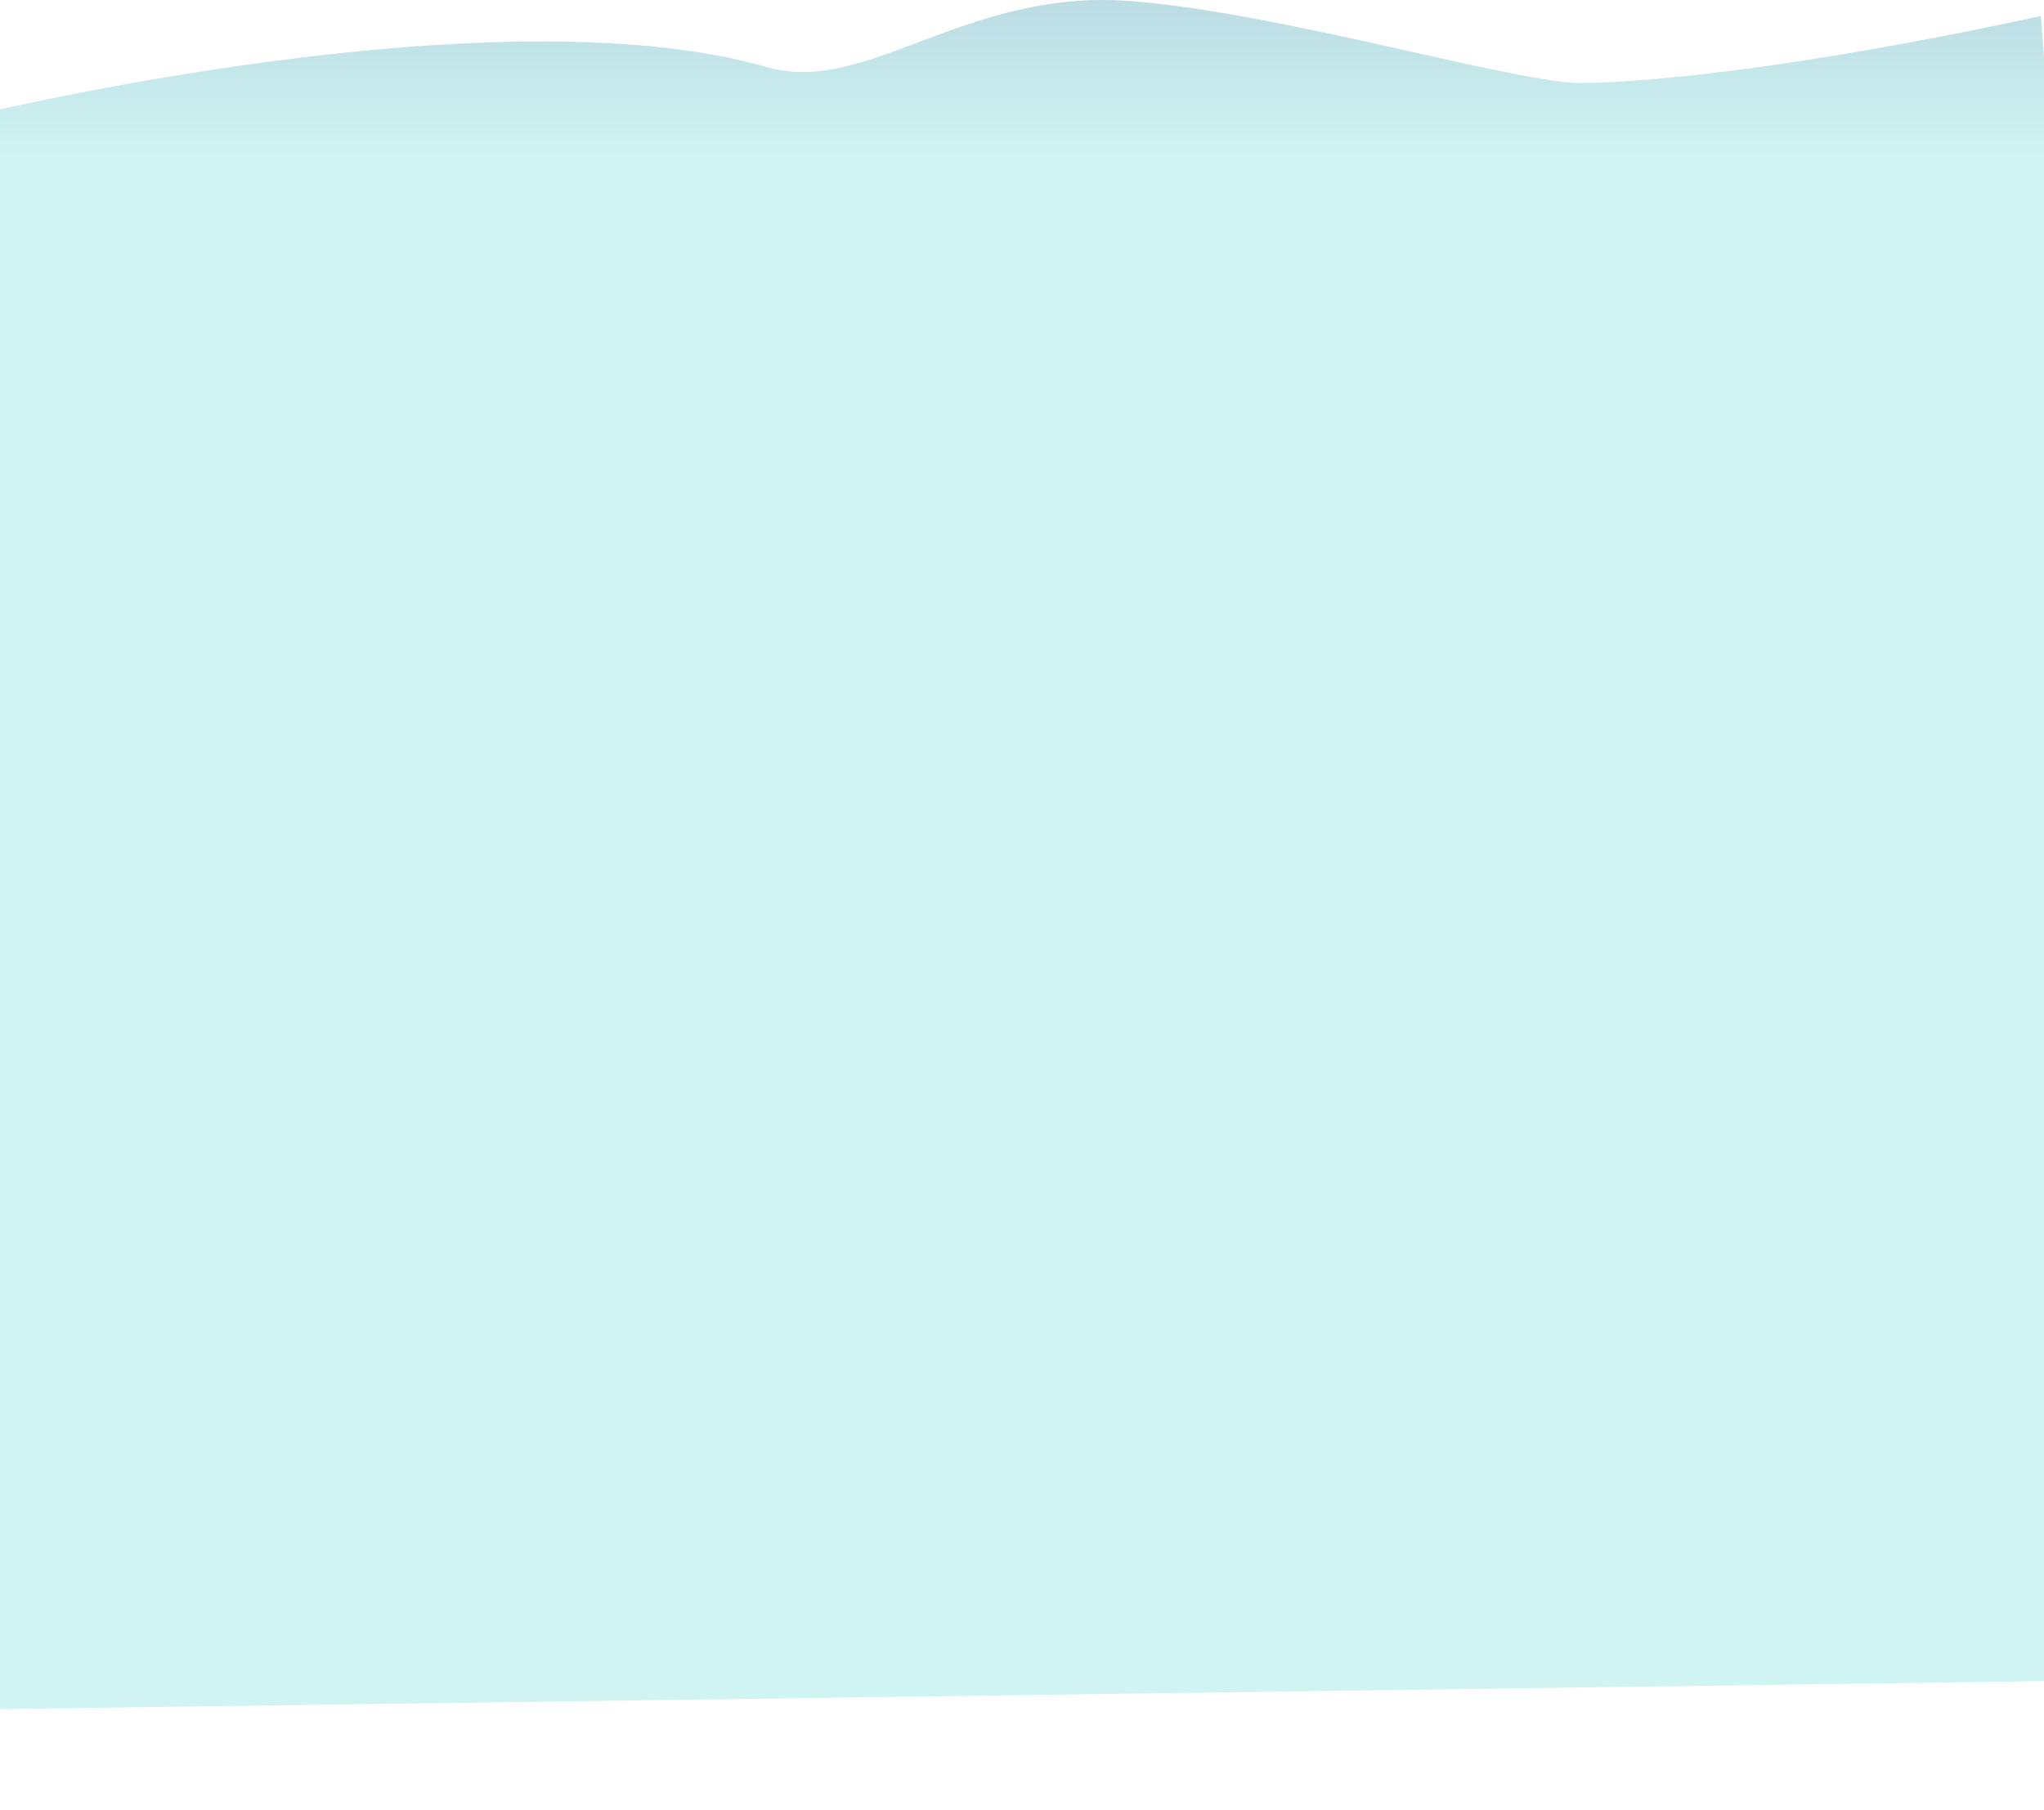
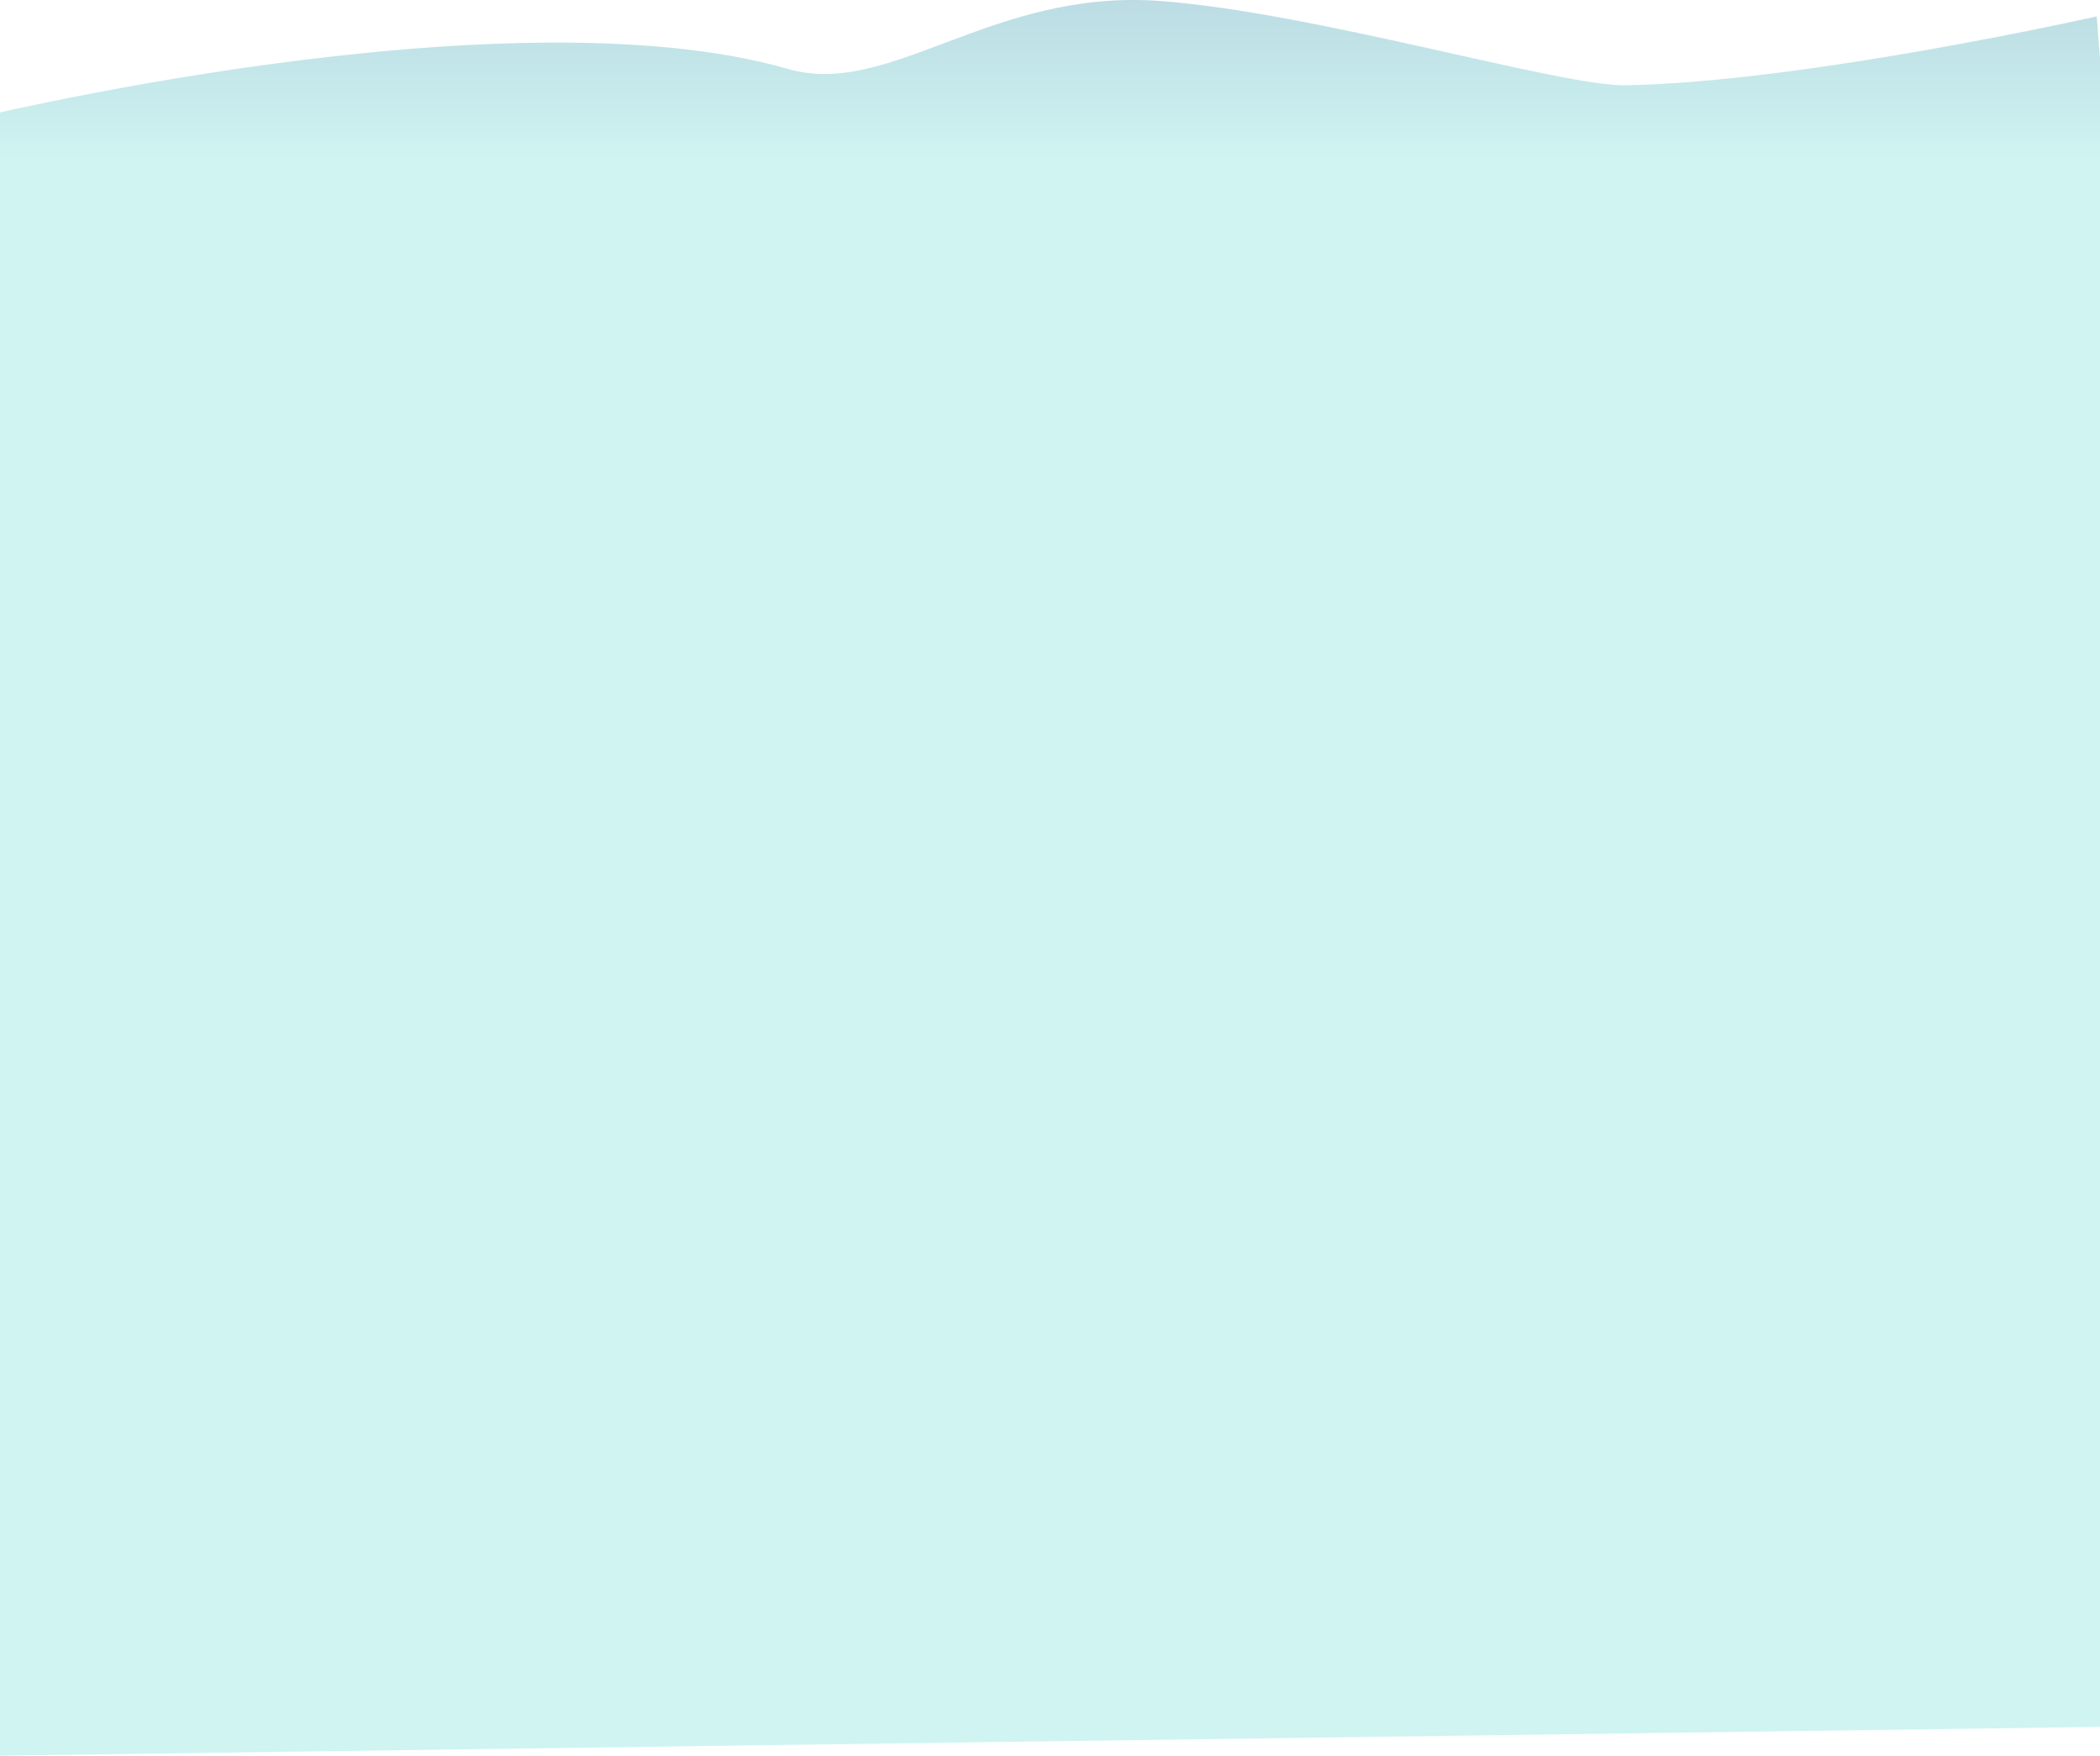
- <svg xmlns="http://www.w3.org/2000/svg" width="2560" height="2267" viewBox="0 0 2560 2267" fill="none">
+ <svg xmlns="http://www.w3.org/2000/svg" width="2560" height="2141" viewBox="0 0 2560 2141" fill="none">
  <path d="M-45.5 147.5C-45.5 147.5 614.5 -15.426 961 84.155C1084.9 119.764 1208.5 -13.612 1413 1.145C1601.5 14.748 1902.73 105.473 1982 104C2201.26 99.927 2556 20 2556 20L2718 2103.5L-17.5 2141L-45.5 147.5Z" fill="url(#paint0_linear)" />
  <defs>
    <linearGradient id="paint0_linear" x1="1280" y1="0.468" x2="1280" y2="2109" gradientUnits="userSpaceOnUse">
      <stop stop-color="#BBDCE3" />
      <stop offset="0.093" stop-color="#CFF4F2" />
    </linearGradient>
-     <linearGradient id="paint1_linear" x1="1343.45" y1="1895" x2="1343.45" y2="2267.17" gradientUnits="userSpaceOnUse">
-       <stop stop-color="white" />
-       <stop offset="1" stop-color="white" stop-opacity="0" />
-     </linearGradient>
-     <linearGradient id="paint2_linear" x1="857.5" y1="1164" x2="857.5" y2="1494" gradientUnits="userSpaceOnUse">
-       <stop stop-color="white" />
-       <stop offset="1" stop-color="white" stop-opacity="0" />
-     </linearGradient>
  </defs>
</svg>
